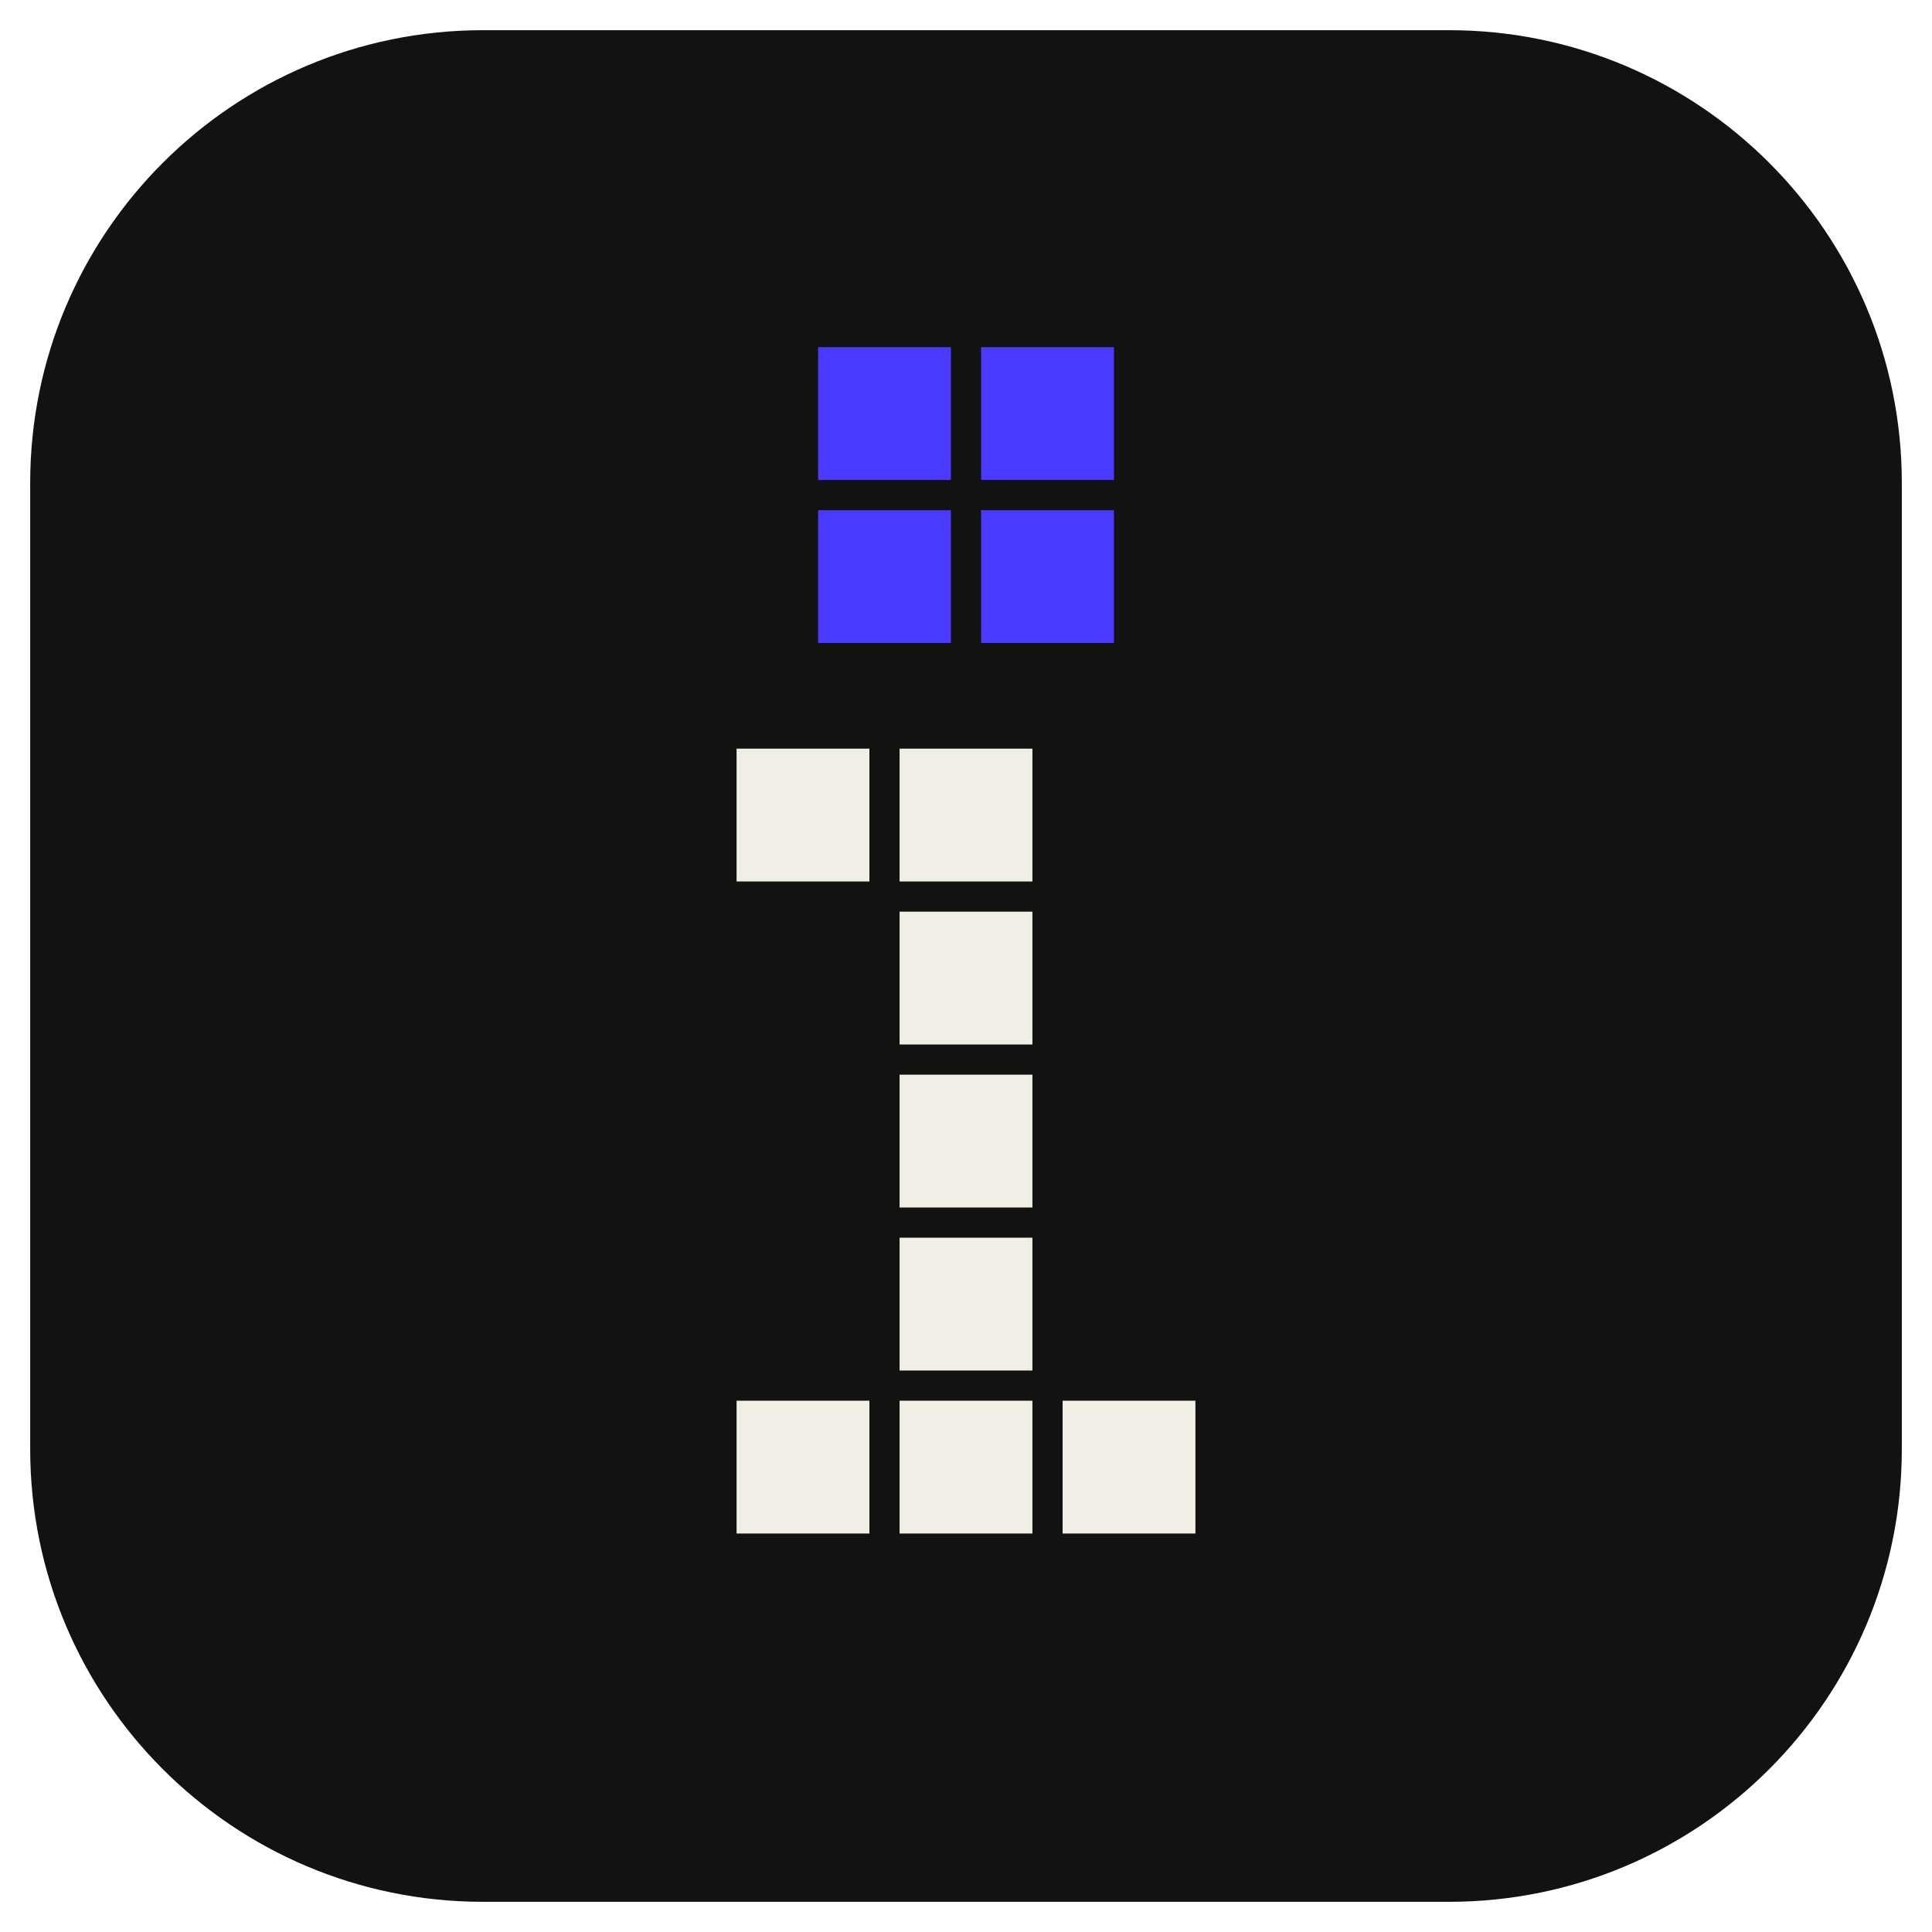
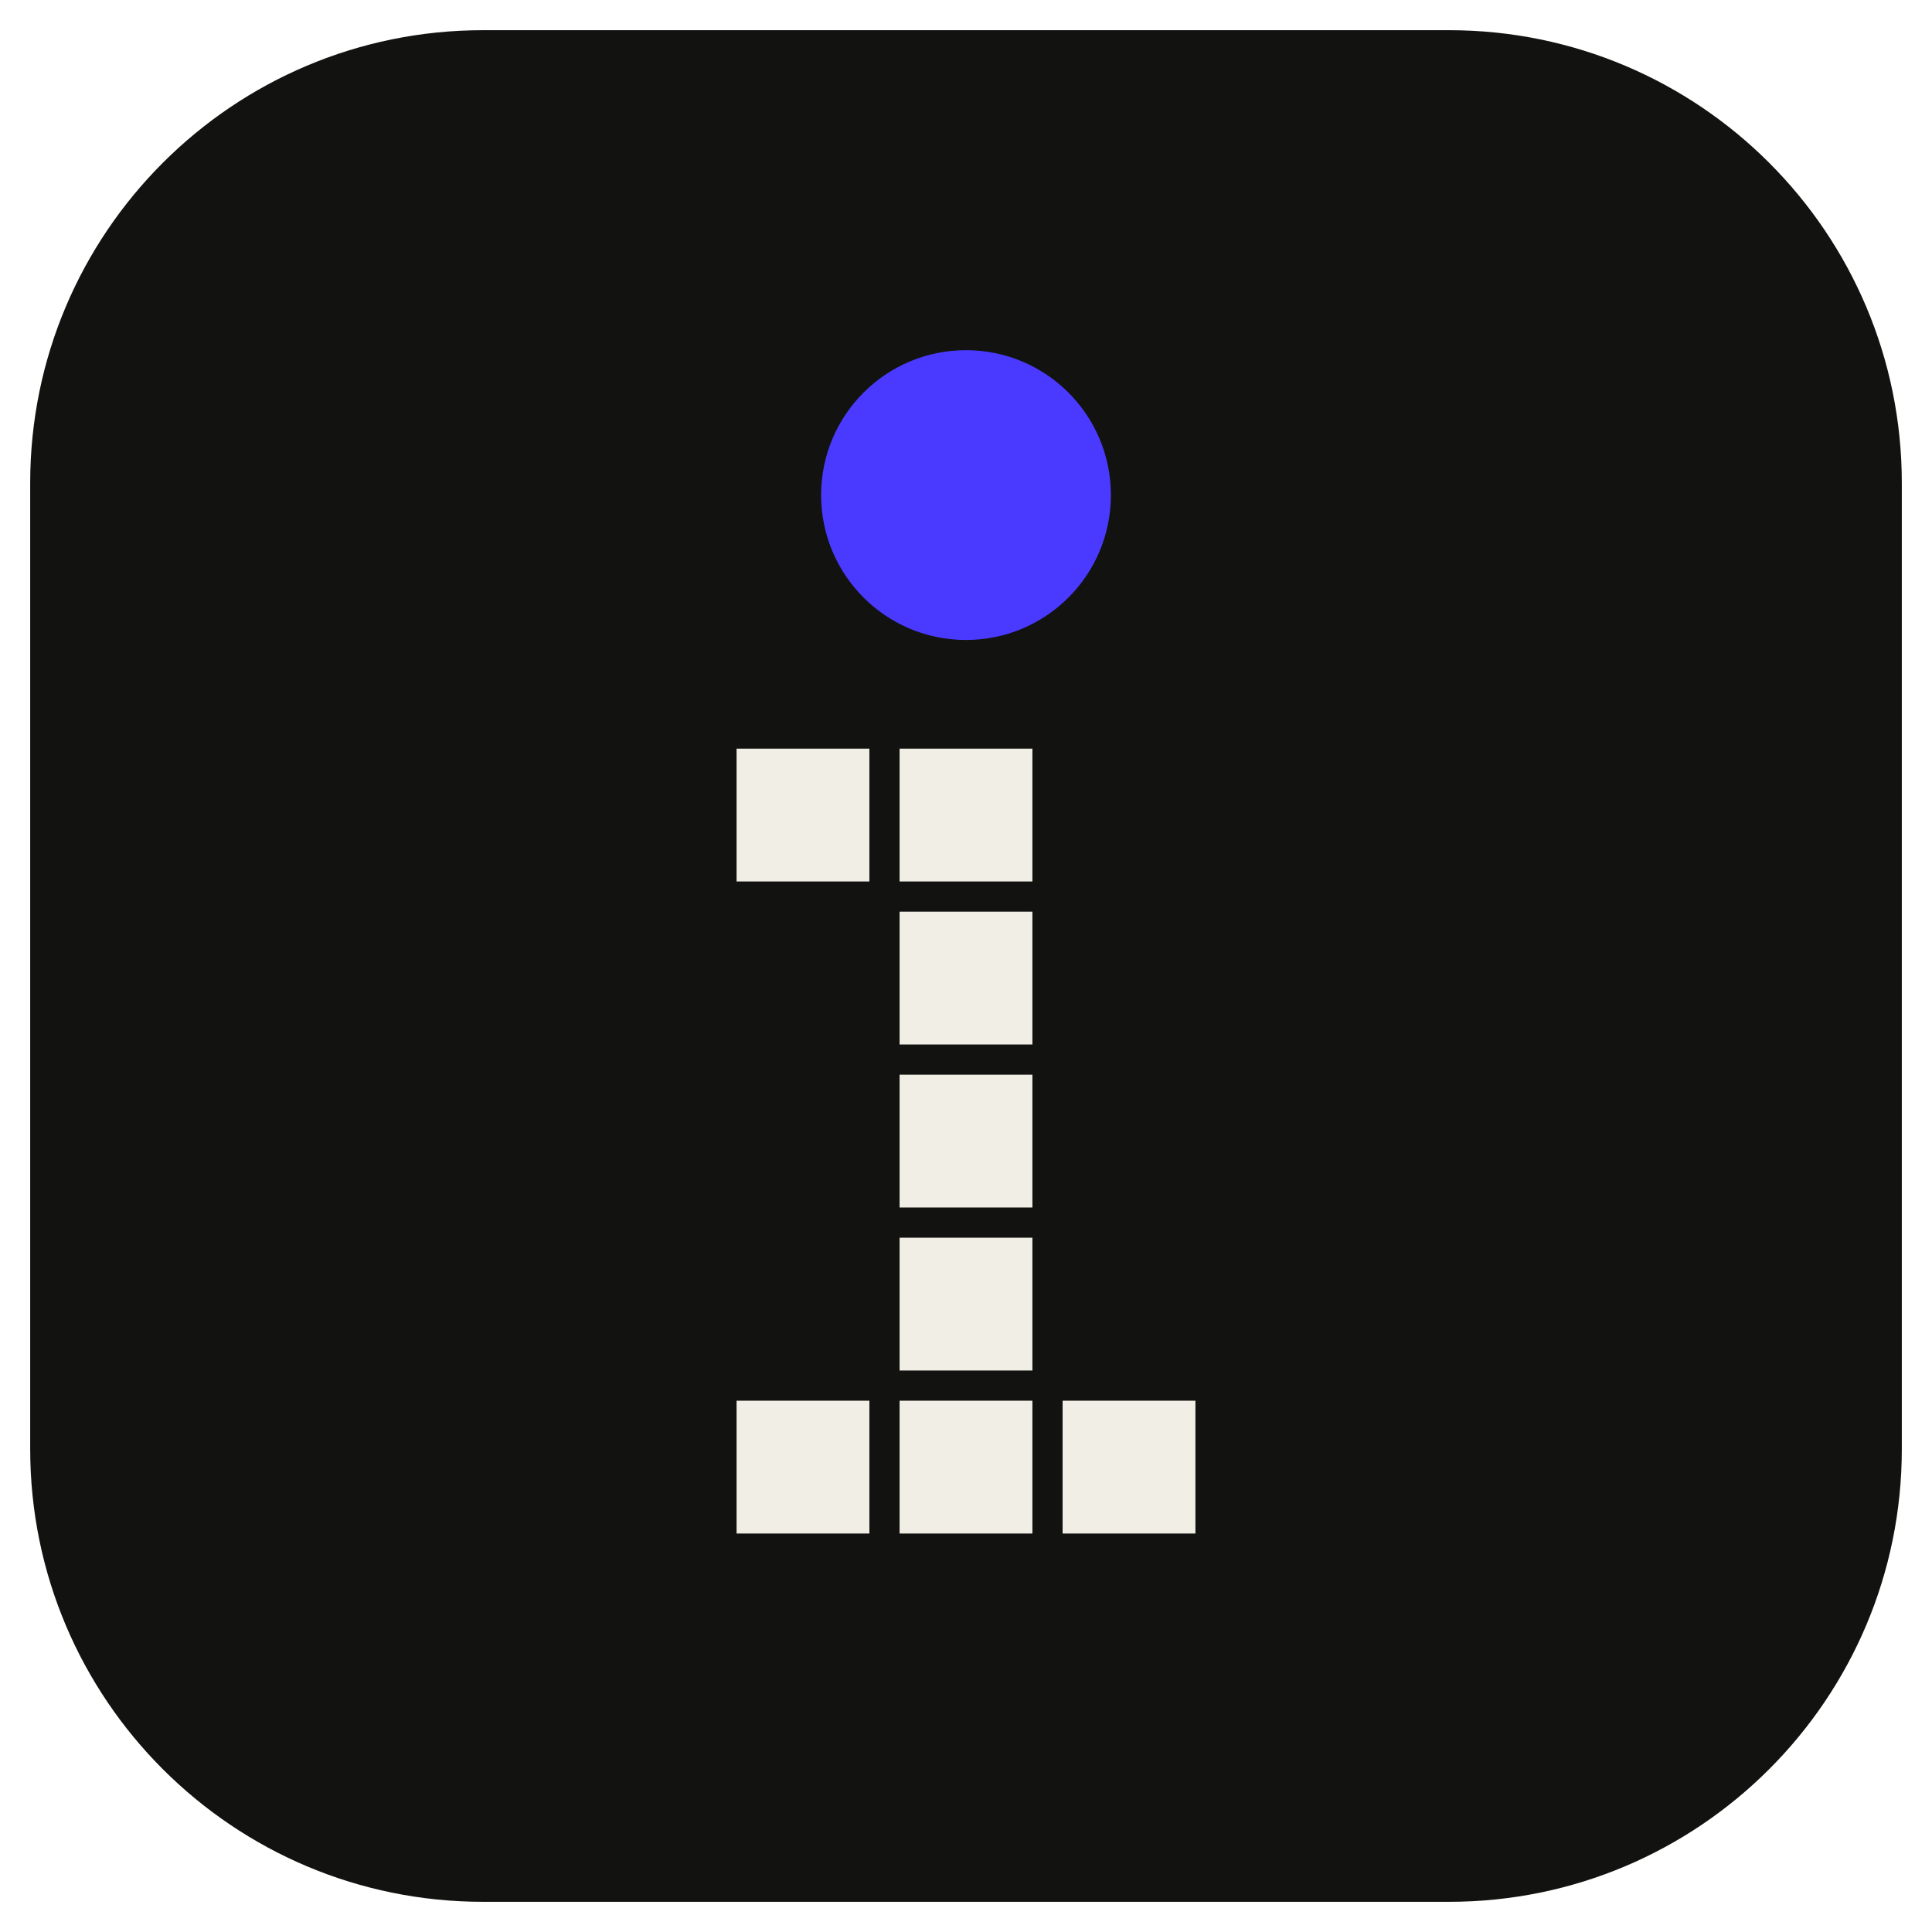
<svg xmlns="http://www.w3.org/2000/svg" viewBox="0 0 32 32">
  <style>.t{fill:#121210}@media (prefers-color-scheme:dark){.t{fill:#1d1d1a;stroke:#f1eee6;stroke-opacity:.28}}</style>
  <rect class="t" x=".5" y=".5" width="31" height="31" rx="7.5" />
  <g fill="#f1eee6">
    <rect x="12.2" y="12.4" width="2.2" height="2.2" />
    <rect x="14.9" y="12.4" width="2.2" height="2.2" />
    <rect x="14.9" y="15.1" width="2.2" height="2.2" />
    <rect x="14.9" y="17.8" width="2.2" height="2.2" />
    <rect x="14.9" y="20.5" width="2.2" height="2.2" />
    <rect x="12.2" y="23.2" width="2.2" height="2.2" />
    <rect x="14.9" y="23.2" width="2.2" height="2.2" />
    <rect x="17.6" y="23.2" width="2.2" height="2.2" />
  </g>
-   <g fill="#4a3aff">
-     <rect x="13.55" y="5.75" width="2.2" height="2.2" />
-     <rect x="16.25" y="5.75" width="2.2" height="2.2" />
-     <rect x="13.55" y="8.45" width="2.2" height="2.2" />
-     <rect x="16.25" y="8.45" width="2.2" height="2.2" />
-   </g>
+   <circle cx="16" cy="8.2" r="2.4" fill="#4a3aff" />
</svg>
